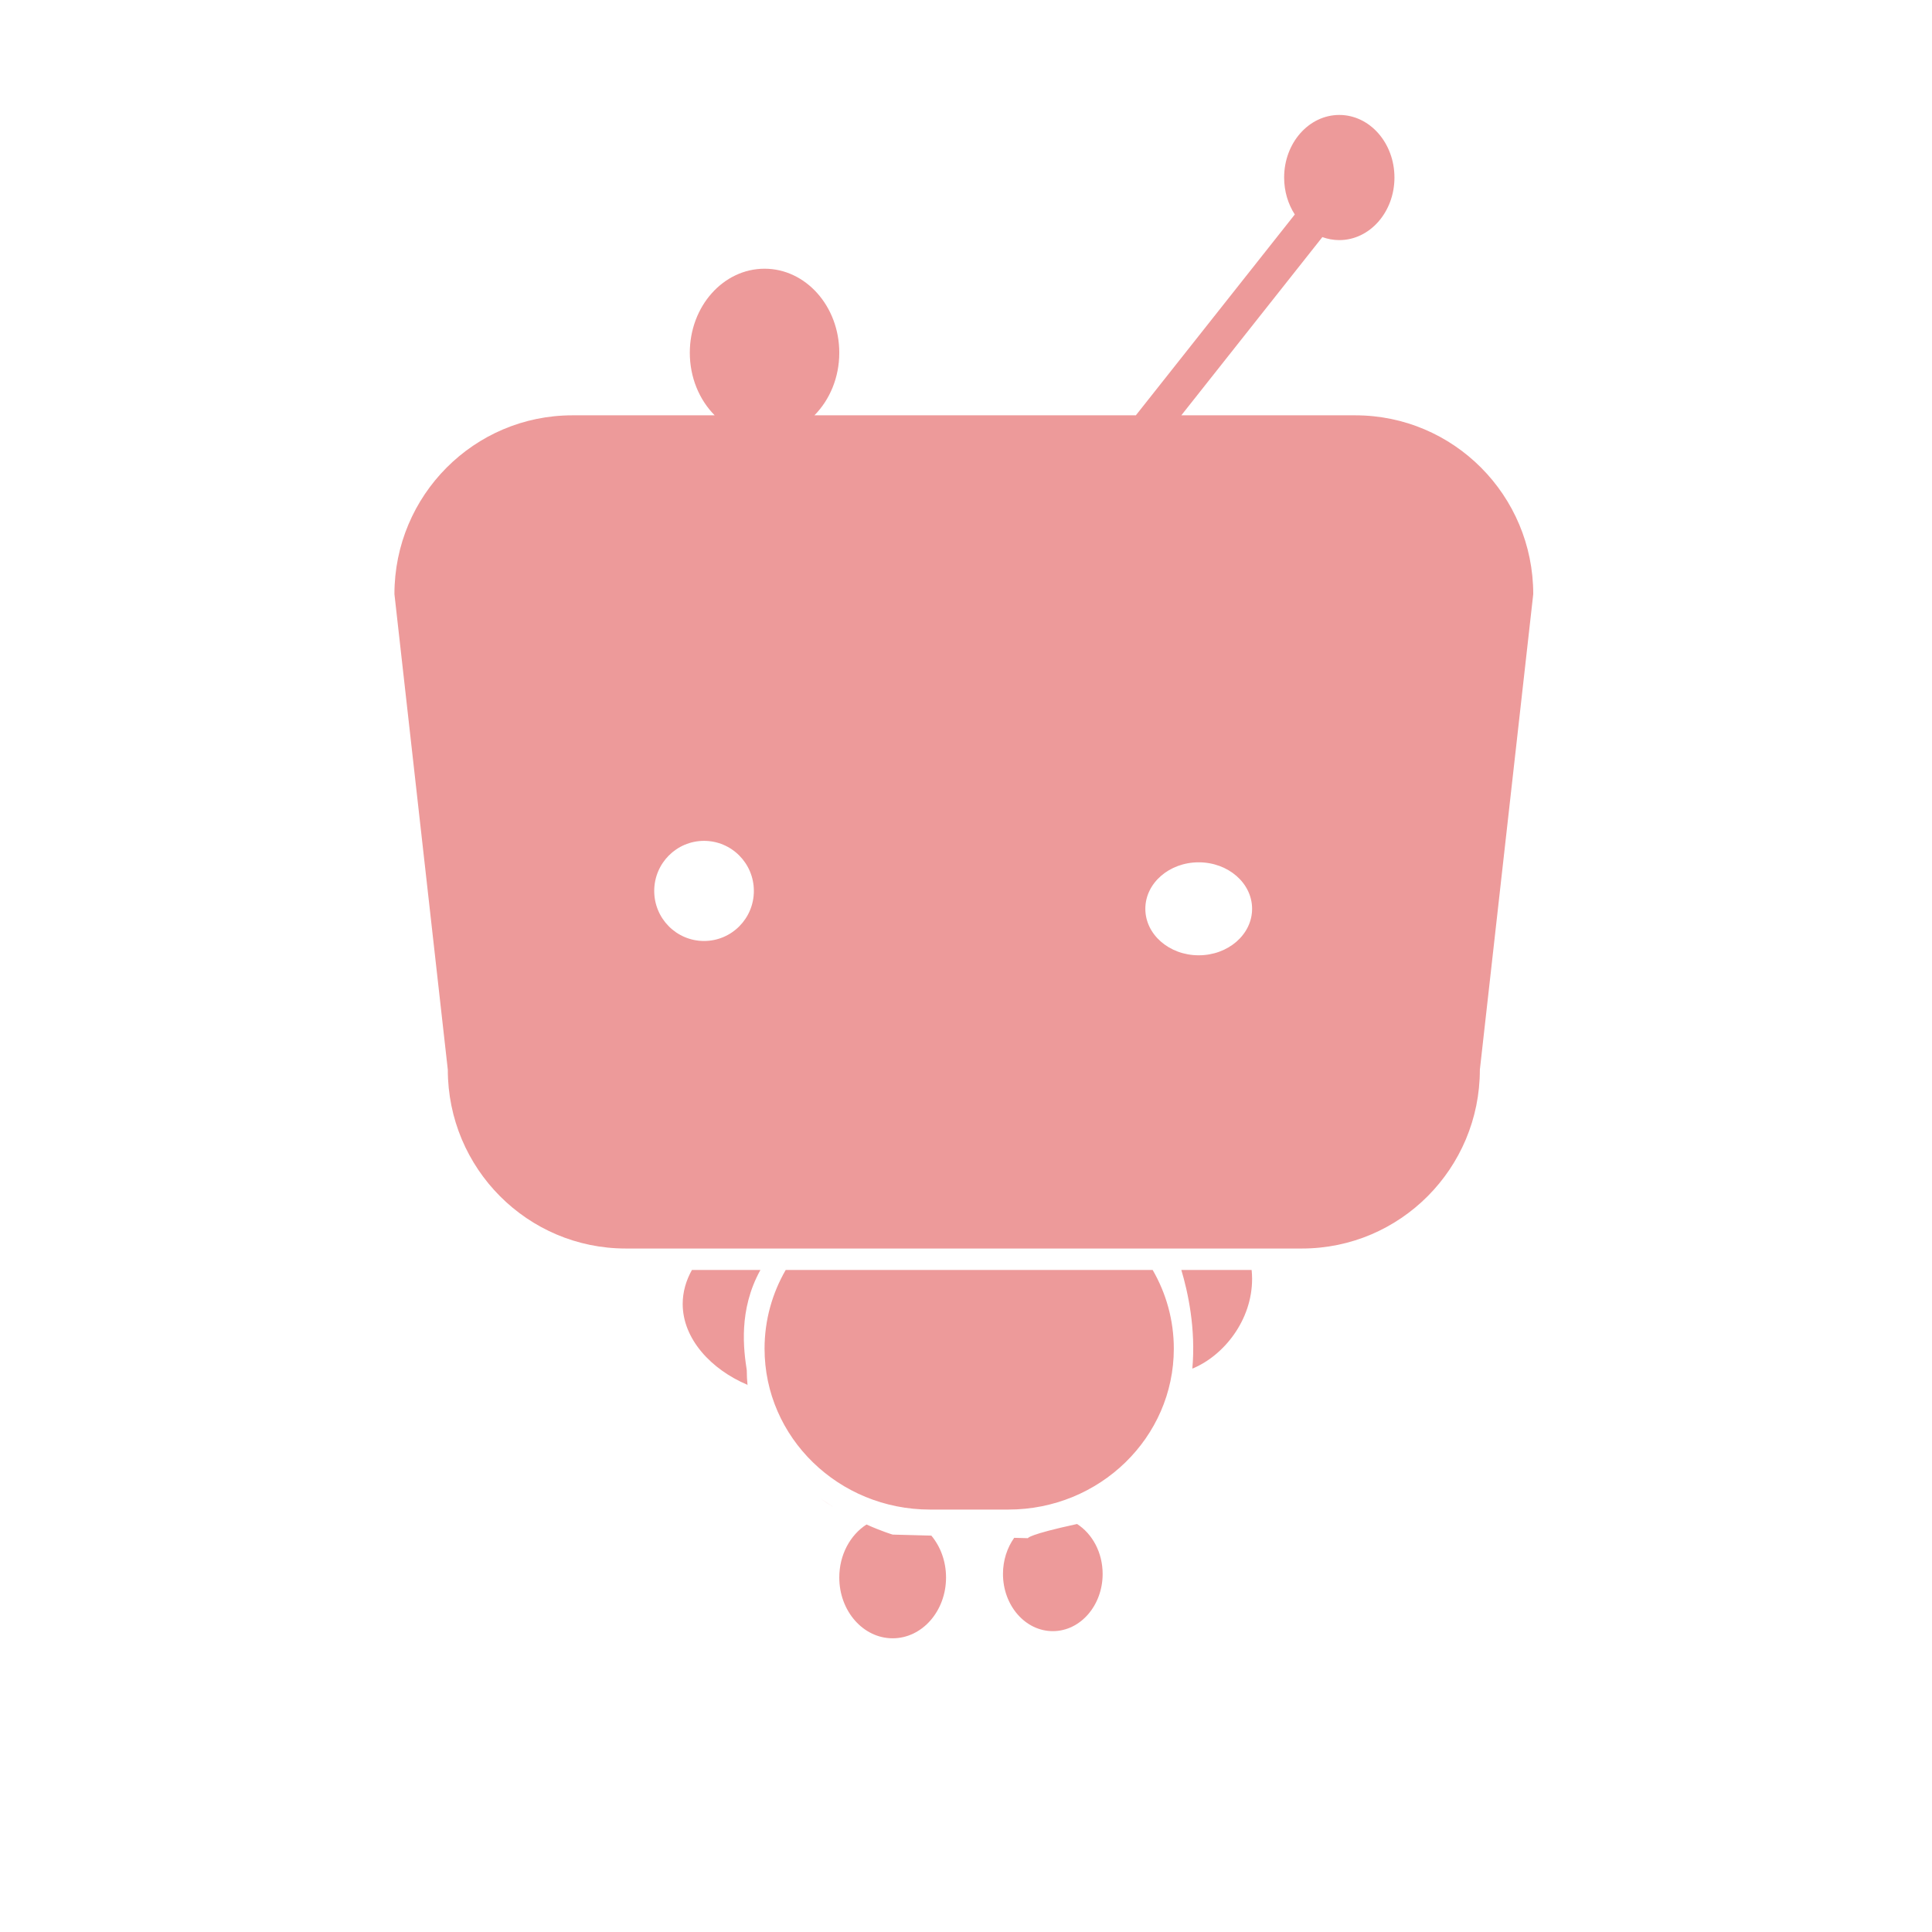
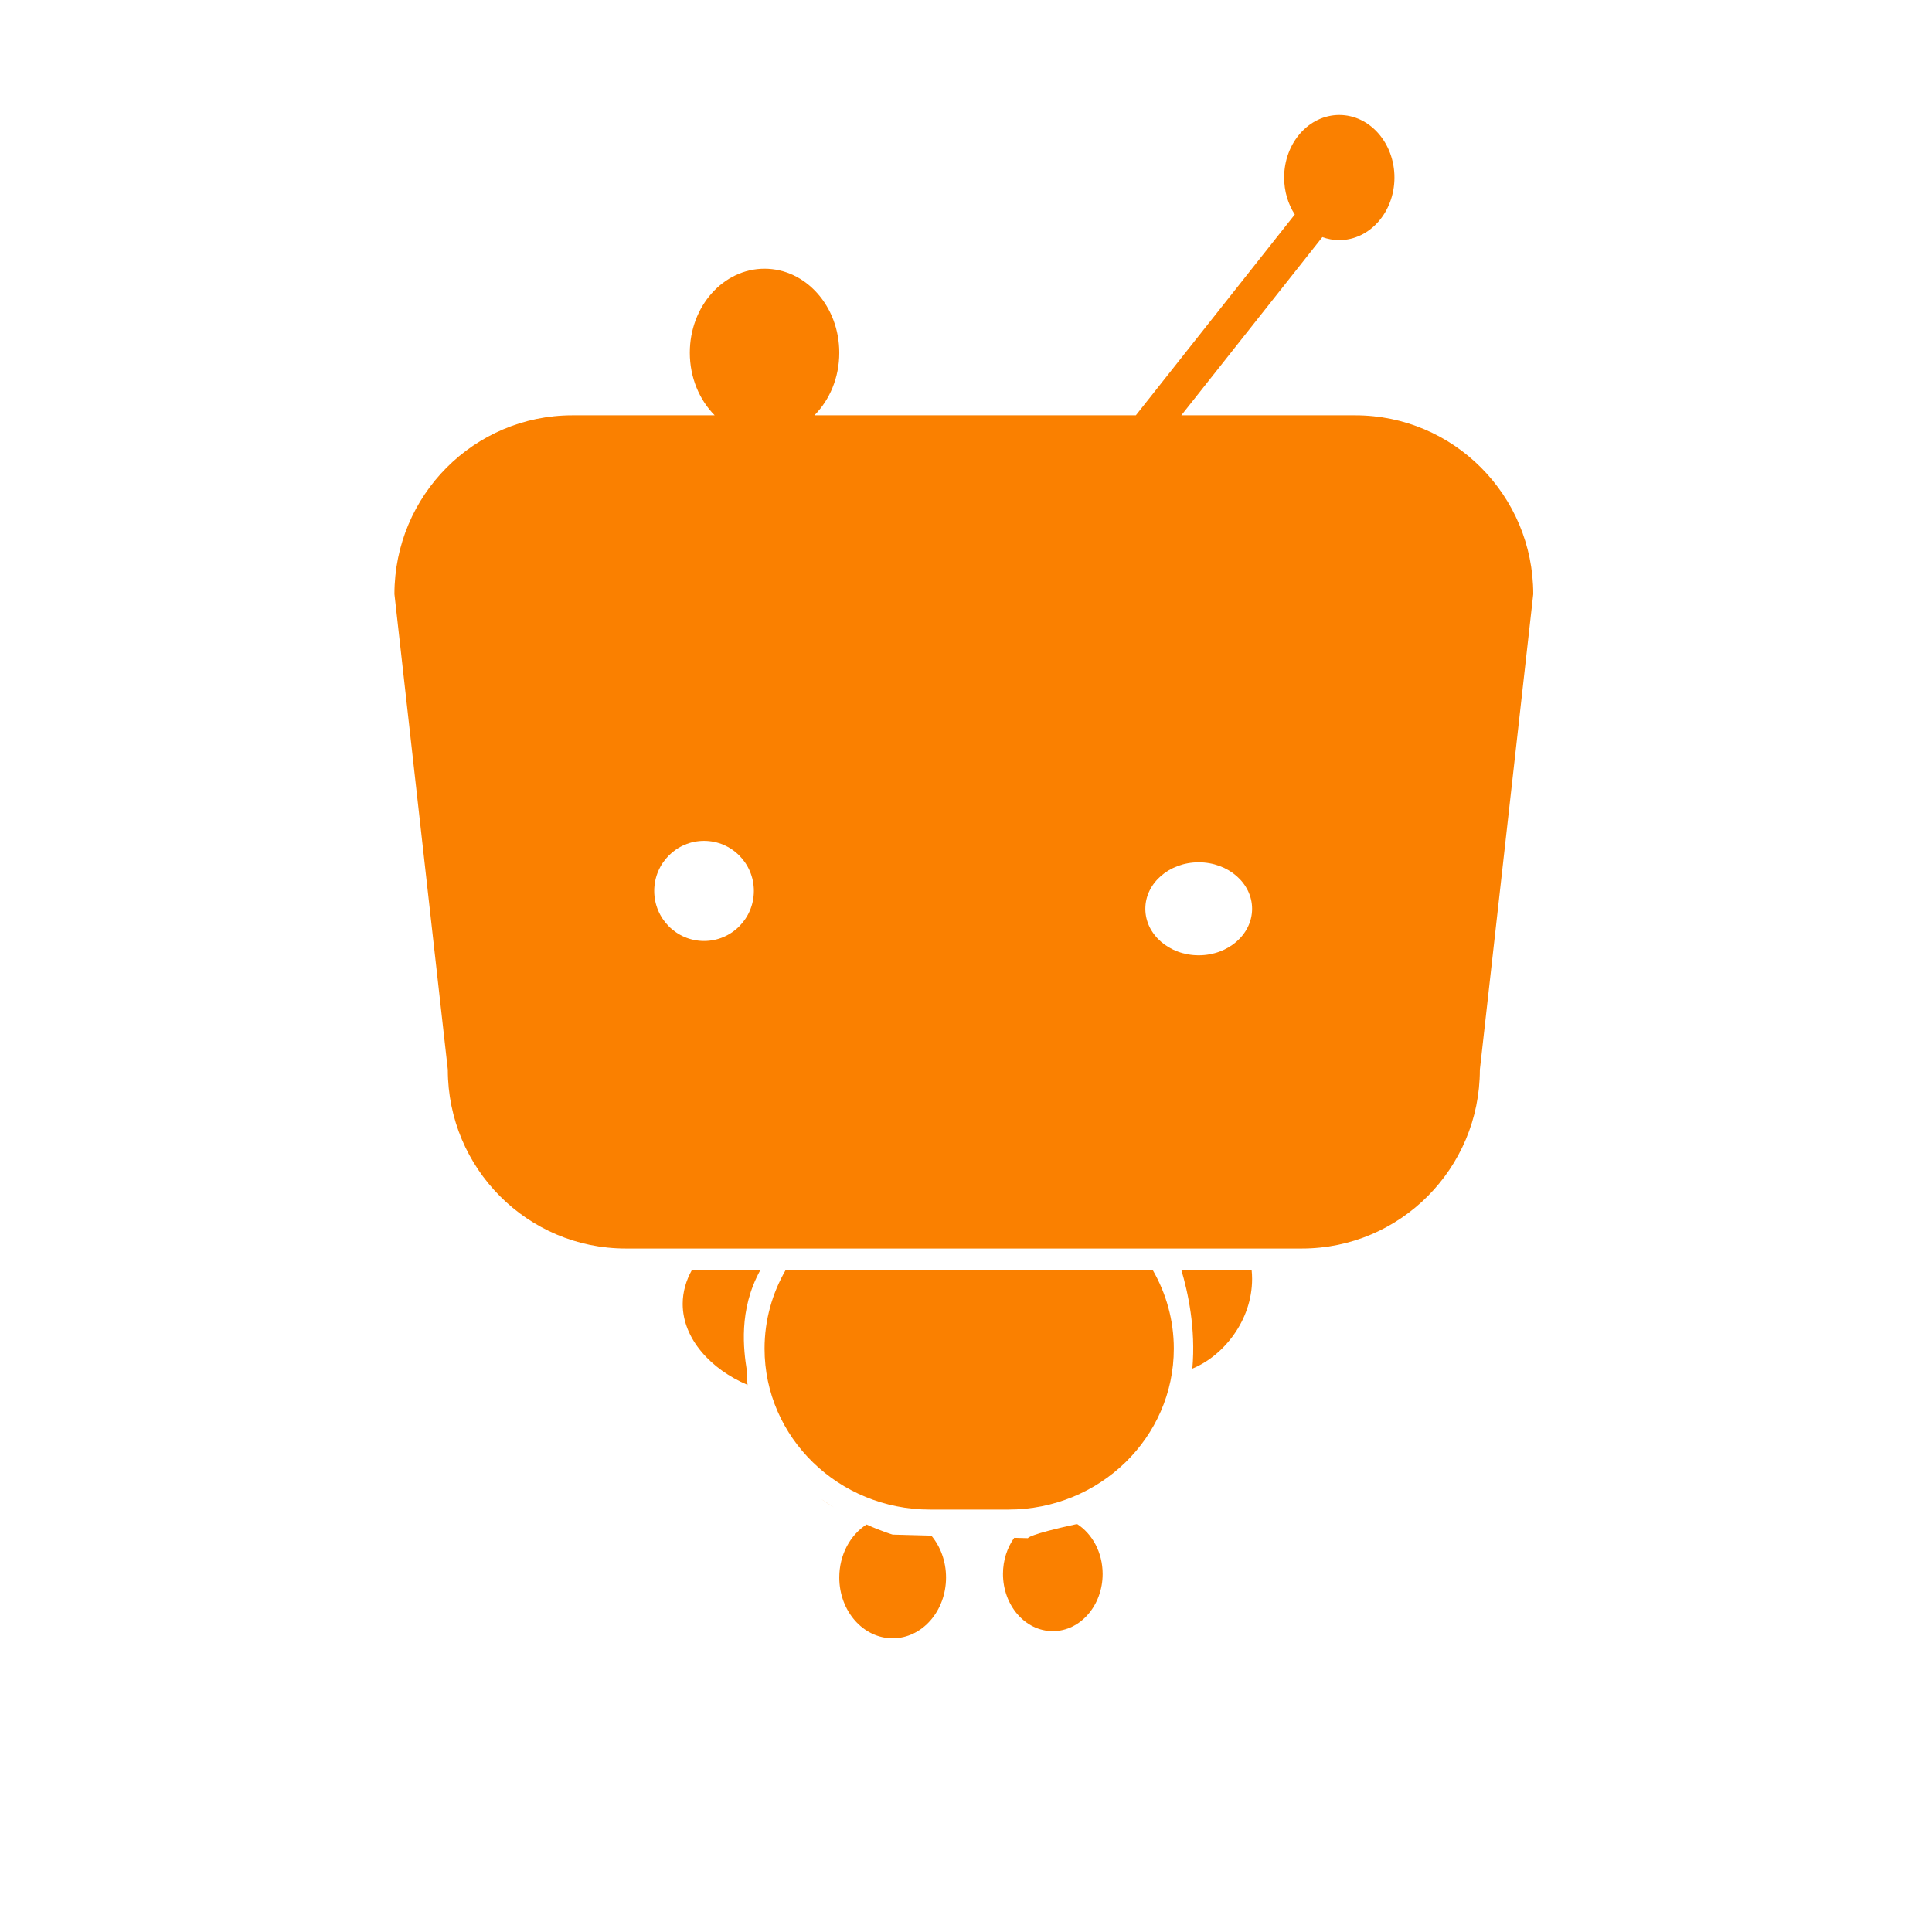
- <svg xmlns="http://www.w3.org/2000/svg" t="1601604106740" class="icon" viewBox="0 0 1024 1024" version="1.1" p-id="5378" data-spm-anchor-id="a313x.7781069.0.i6" width="48" height="48">
+ <svg xmlns="http://www.w3.org/2000/svg" t="1619710237433" class="icon" viewBox="0 0 1024 1024" version="1.1" p-id="7206" width="200" height="200">
  <defs>
    <style type="text/css" />
  </defs>
-   <path d="M473.13 813.367c0 0-5.637-1.661-13.863-5.347-8.612 5.523-14.432 16.028-14.432 28.089 0 17.8 12.67 32.222 28.293 32.222s28.293-14.422 28.293-32.222c0-8.605-2.963-16.421-7.789-22.199L473.13 813.367zM718.34 220.129 626.124 220.129l74.757-94.467c2.828 1.034 5.841 1.598 8.971 1.598 16.145 0 29.235-14.851 29.235-33.166 0-18.318-13.09-33.17-29.235-33.17s-29.234 14.851-29.234 33.17c0 7.329 2.1 14.099 5.65 19.589l-84.243 106.445L431.658 220.129c8.087-8.155 13.179-19.99 13.179-33.166 0-24.6-17.737-44.541-39.608-44.541-21.878 0-39.616 19.941-39.616 44.541 0 13.176 5.093 25.012 13.18 33.166l-75.424 0c-52.086 0-94.313 42.431-94.313 94.767l28.293 252.079c0 52.331 42.227 94.765 94.311 94.765l358.385 0c52.085 0 94.311-42.435 94.311-94.765l28.295-252.079C812.654 262.561 770.426 220.129 718.34 220.129zM373.161 498.743c-14.582 0-26.411-11.882-26.411-26.533 0-14.655 11.827-26.536 26.411-26.536 14.583 0 26.402 11.882 26.402 26.536C399.564 486.861 387.746 498.743 373.161 498.743zM635.343 506.325c-15.624 0-28.291-11.031-28.291-24.642 0-13.607 12.669-24.638 28.291-24.638 15.632 0 28.294 11.03 28.294 24.638C663.637 495.294 650.975 506.325 635.343 506.325zM366.728 673.11c-3.102 5.565-4.888 11.638-4.888 18.004 0 18.633 15.199 34.788 34.292 42.856 0.034 0.152 0.074 0.305 0.108 0.457-0.284-2.67-0.442-5.415-0.442-8.246-1.605-10.446-4.556-31.796 7.24-53.072L366.728 673.11zM442.036 798.938c-2.337-1.435-4.711-2.988-7.089-4.662C437.241 795.951 439.606 797.508 442.036 798.938zM626.129 673.11c3.493 11.67 7.739 31.079 5.835 52.293 16.456-6.727 31.673-25.467 31.673-47.548 0-1.6-0.09-3.182-0.246-4.745L626.129 673.11zM570.875 807.753c-26.061 5.629-26.07 7.513-26.07 7.513l-7.259-0.192c-3.712 5.222-5.946 11.881-5.946 19.147 0 16.74 11.828 30.322 26.411 30.322 14.584 0 26.411-13.58 26.411-30.322C584.421 822.838 578.951 812.94 570.875 807.753zM416.438 673.11c-7.13 12.33-11.208 26.549-11.208 41.704 0 47.094 39.263 85.288 87.706 85.288l41.498 0c48.442 0 87.713-38.194 87.713-85.288 0-15.155-4.079-29.374-11.21-41.704L416.438 673.11z" p-id="5379" fill="#ed9a9a" />
+   <path d="M473.13 813.367c0 0-5.637-1.661-13.863-5.347-8.612 5.523-14.432 16.028-14.432 28.089 0 17.8 12.67 32.222 28.293 32.222s28.293-14.422 28.293-32.222c0-8.605-2.963-16.421-7.789-22.199L473.13 813.367zM718.34 220.129 626.124 220.129l74.757-94.467c2.828 1.034 5.841 1.598 8.971 1.598 16.145 0 29.235-14.851 29.235-33.166 0-18.318-13.09-33.17-29.235-33.17s-29.234 14.851-29.234 33.17c0 7.329 2.1 14.099 5.65 19.589l-84.243 106.445L431.658 220.129c8.087-8.155 13.179-19.99 13.179-33.166 0-24.6-17.737-44.541-39.608-44.541-21.878 0-39.616 19.941-39.616 44.541 0 13.176 5.093 25.012 13.18 33.166l-75.424 0c-52.086 0-94.313 42.431-94.313 94.767l28.293 252.079c0 52.331 42.227 94.765 94.311 94.765l358.385 0c52.085 0 94.311-42.435 94.311-94.765l28.295-252.079C812.654 262.561 770.426 220.129 718.34 220.129zM373.161 498.743c-14.582 0-26.411-11.882-26.411-26.533 0-14.655 11.827-26.536 26.411-26.536 14.583 0 26.402 11.882 26.402 26.536C399.564 486.861 387.746 498.743 373.161 498.743zM635.343 506.325c-15.624 0-28.291-11.031-28.291-24.642 0-13.607 12.669-24.638 28.291-24.638 15.632 0 28.294 11.03 28.294 24.638C663.637 495.294 650.975 506.325 635.343 506.325zM366.728 673.11c-3.102 5.565-4.888 11.638-4.888 18.004 0 18.633 15.199 34.788 34.292 42.856 0.034 0.152 0.074 0.305 0.108 0.457-0.284-2.67-0.442-5.415-0.442-8.246-1.605-10.446-4.556-31.796 7.24-53.072L366.728 673.11zM442.036 798.938c-2.337-1.435-4.711-2.988-7.089-4.662C437.241 795.951 439.606 797.508 442.036 798.938zM626.129 673.11c3.493 11.67 7.739 31.079 5.835 52.293 16.456-6.727 31.673-25.467 31.673-47.548 0-1.6-0.09-3.182-0.246-4.745L626.129 673.11zM570.875 807.753c-26.061 5.629-26.07 7.513-26.07 7.513l-7.259-0.192c-3.712 5.222-5.946 11.881-5.946 19.147 0 16.74 11.828 30.322 26.411 30.322 14.584 0 26.411-13.58 26.411-30.322C584.421 822.838 578.951 812.94 570.875 807.753zM416.438 673.11c-7.13 12.33-11.208 26.549-11.208 41.704 0 47.094 39.263 85.288 87.706 85.288l41.498 0c48.442 0 87.713-38.194 87.713-85.288 0-15.155-4.079-29.374-11.21-41.704L416.438 673.11z" p-id="7207" fill="#fa8000" />
</svg>
